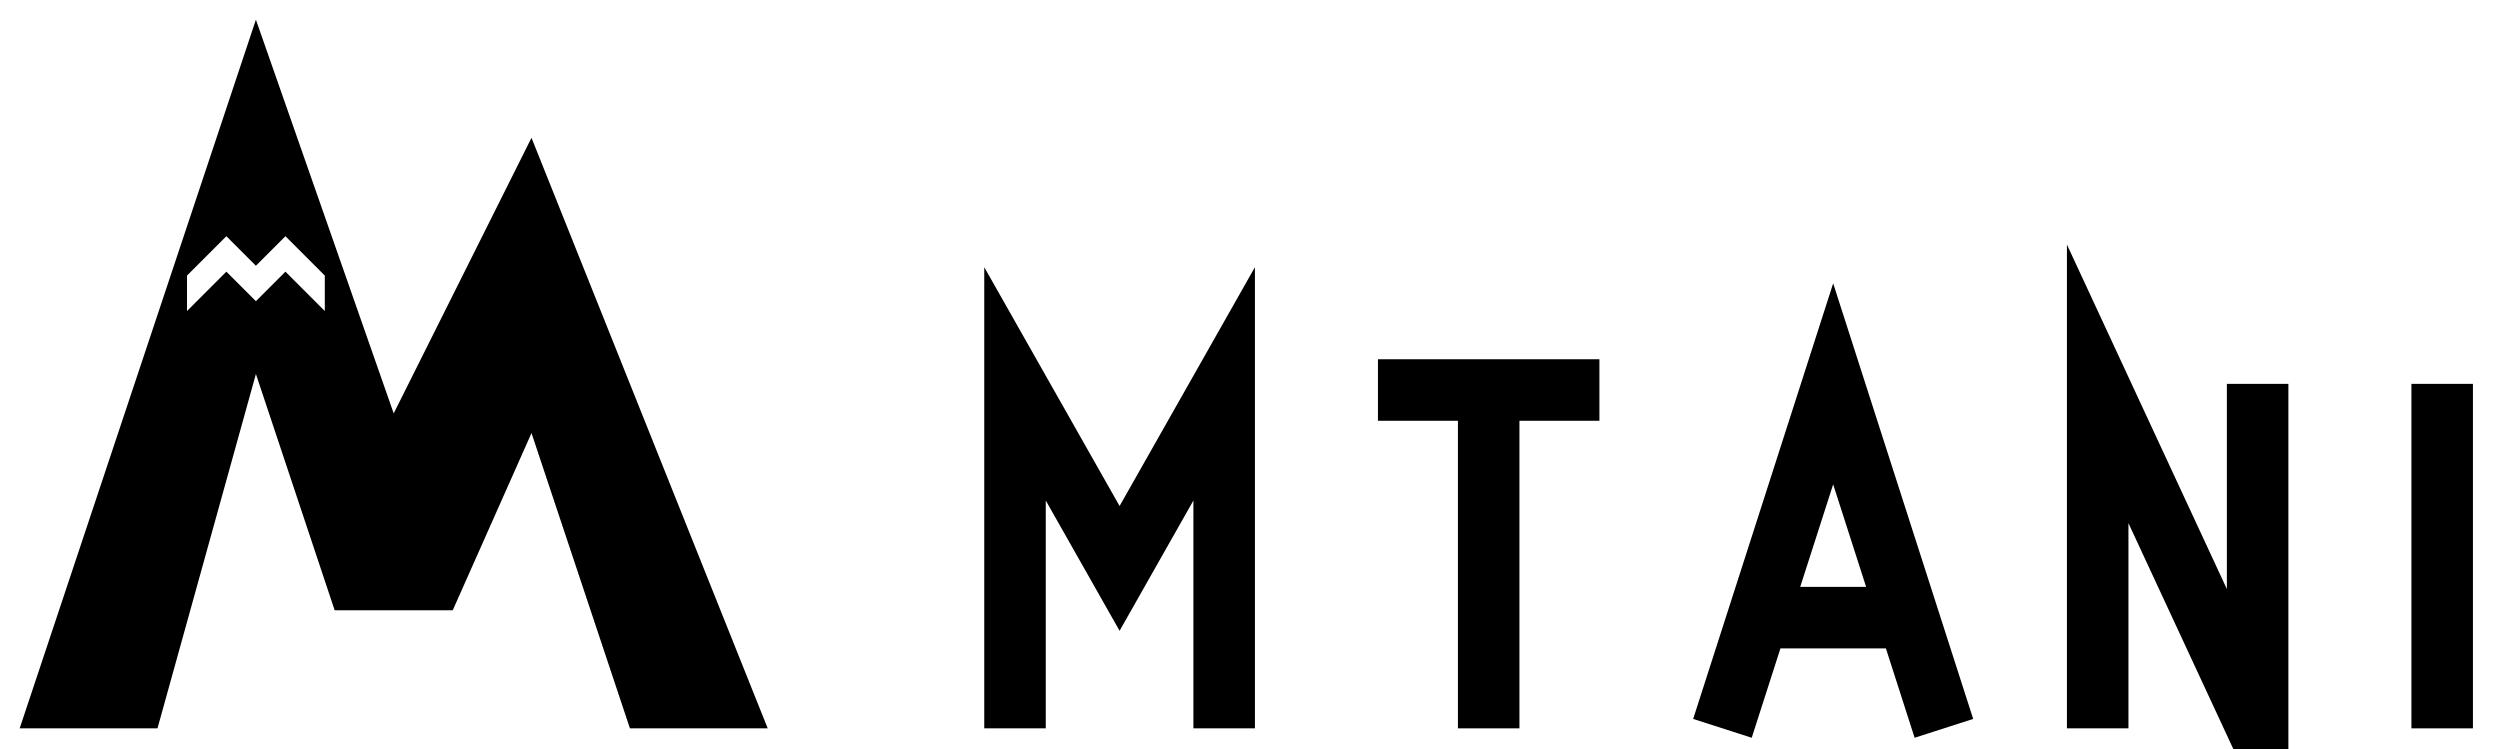
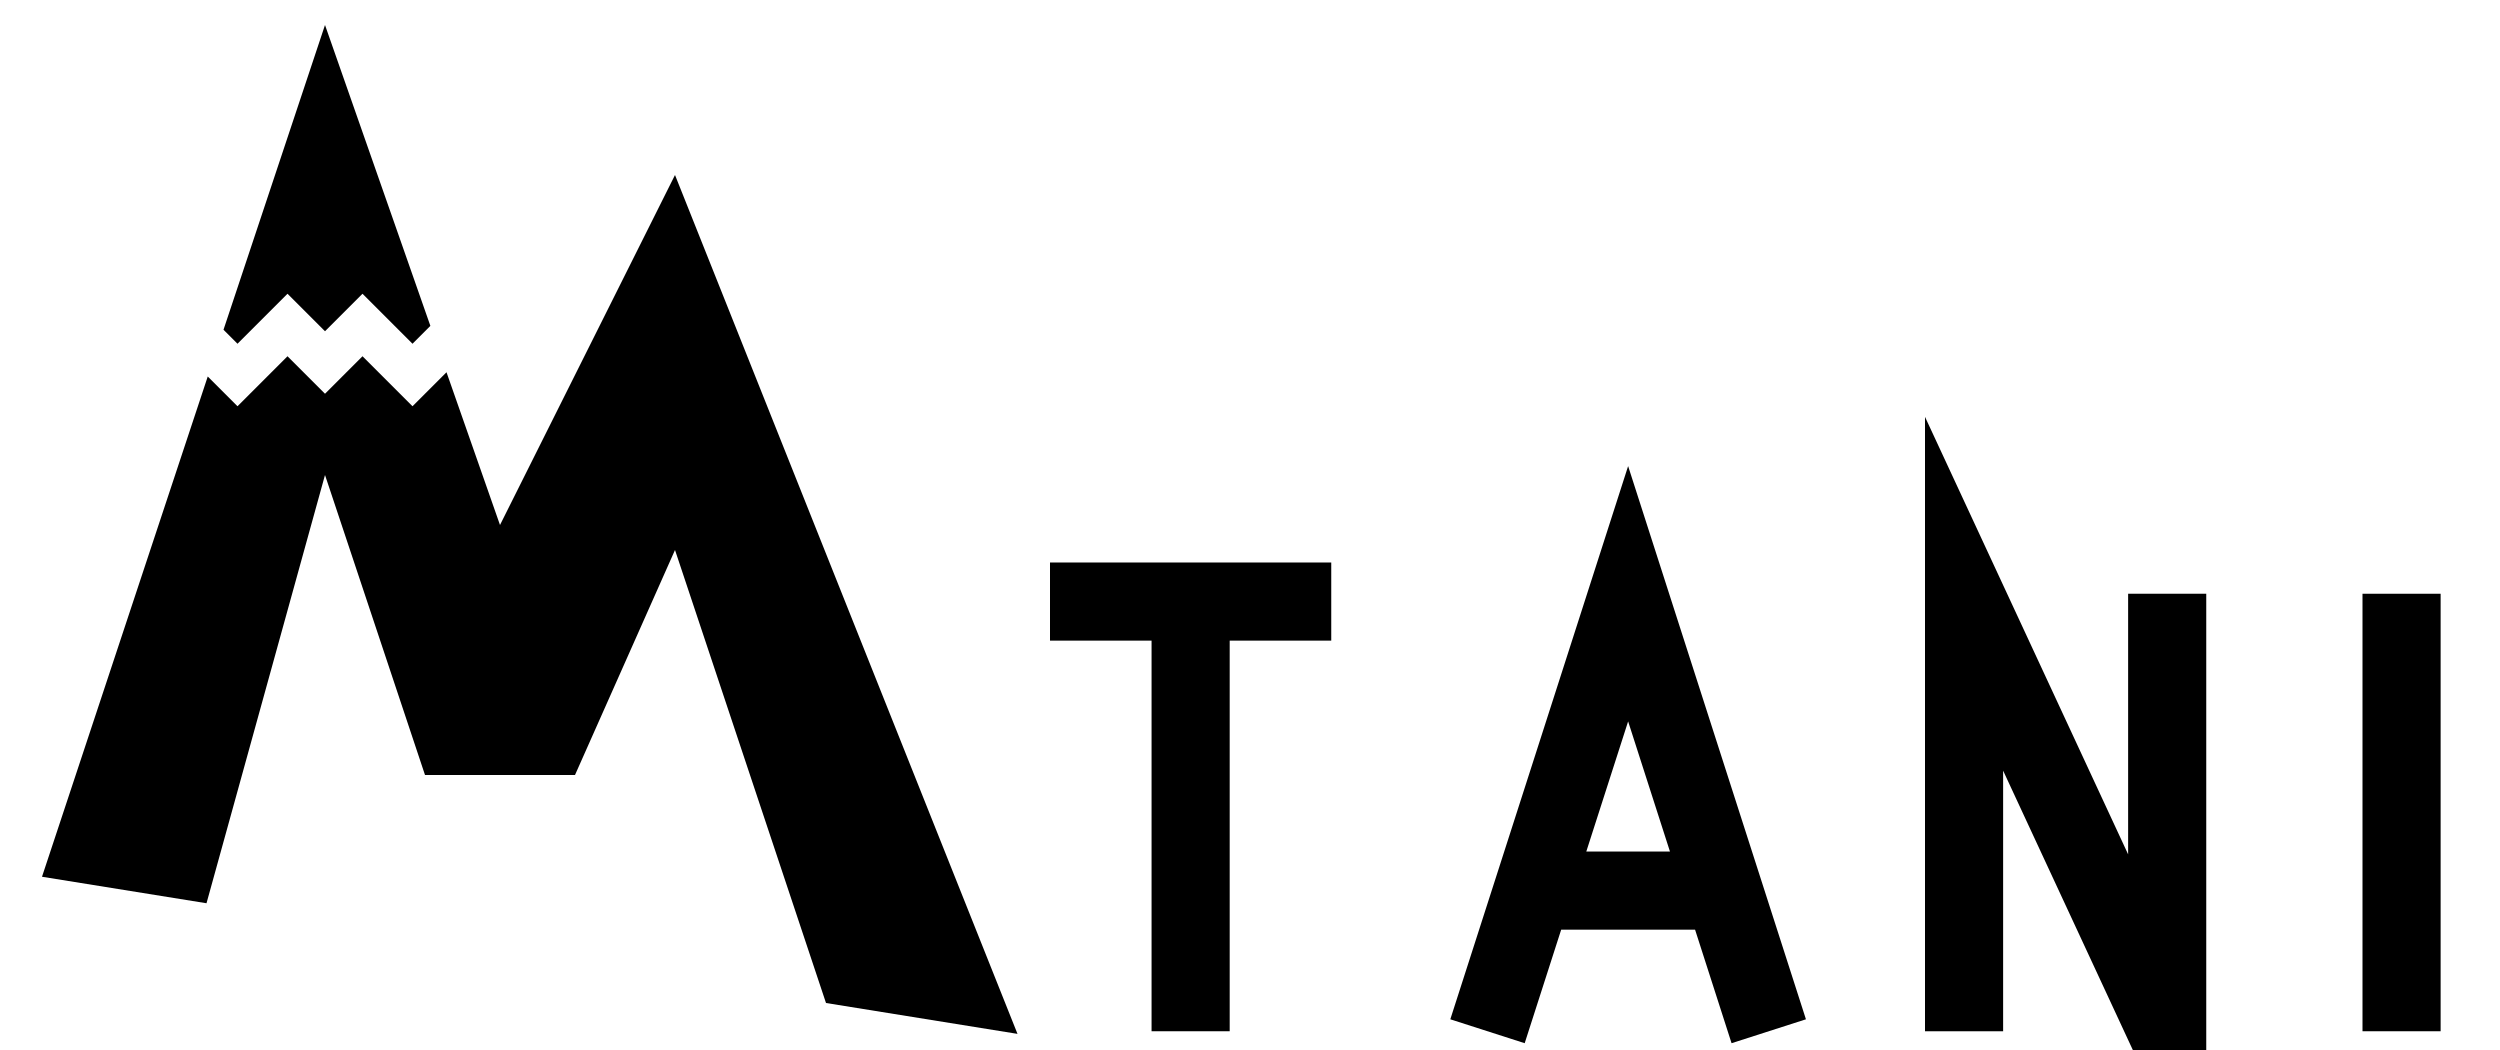
- <svg xmlns="http://www.w3.org/2000/svg" viewBox="0 2 254 76" role="img" aria-label="MTANI">
-   <path fill="#000" fill-rule="evenodd" d="M2 76L26 4l14 40 14-28 24 60H64L54 46l-8 18H34l-8-24-10 36zM19 30l4-4 3 3 3-3 4 4v3.6l-4-4-3 3-3-3-4 4z" />
-   <g fill="none" stroke="#000" stroke-width="5" stroke-linejoin="miter" stroke-miterlimit="10" transform="translate(100 38.5) scale(1.25)">
-     <path d="M2.5 30V2l8.5 15 8.5-15v28" />
+ <svg xmlns="http://www.w3.org/2000/svg" viewBox="0 2 200 84" role="img" aria-label="MTANI">
+   <path fill="#000" fill-rule="evenodd" d="M26 4L34.43 28.07 33 29.50 29 25.50 26 28.50 23 25.50 19 29.50 17.88 28.38ZM16.62 32.12L19 34.50 23 30.50 26 33.50 29 30.50 33 34.50 35.72 31.78 40 44 54 16 81.4 84.71 66.08 82.24 54 46 46 64 34 64 26 40 16.52 74.26 3.36 72.14Z" />
+   <g fill="none" stroke="#000" stroke-width="5" stroke-linejoin="miter" stroke-miterlimit="10" transform="translate(44 47) scale(1.25)">
    <path d="M32 2.5h18M41 2.5V30" />
    <path d="M60 30l9-28 9 28M64.5 21h9" />
    <path d="M90.5 30V2l13 28V2" />
    <path d="M118.5 2v28" />
  </g>
</svg>
